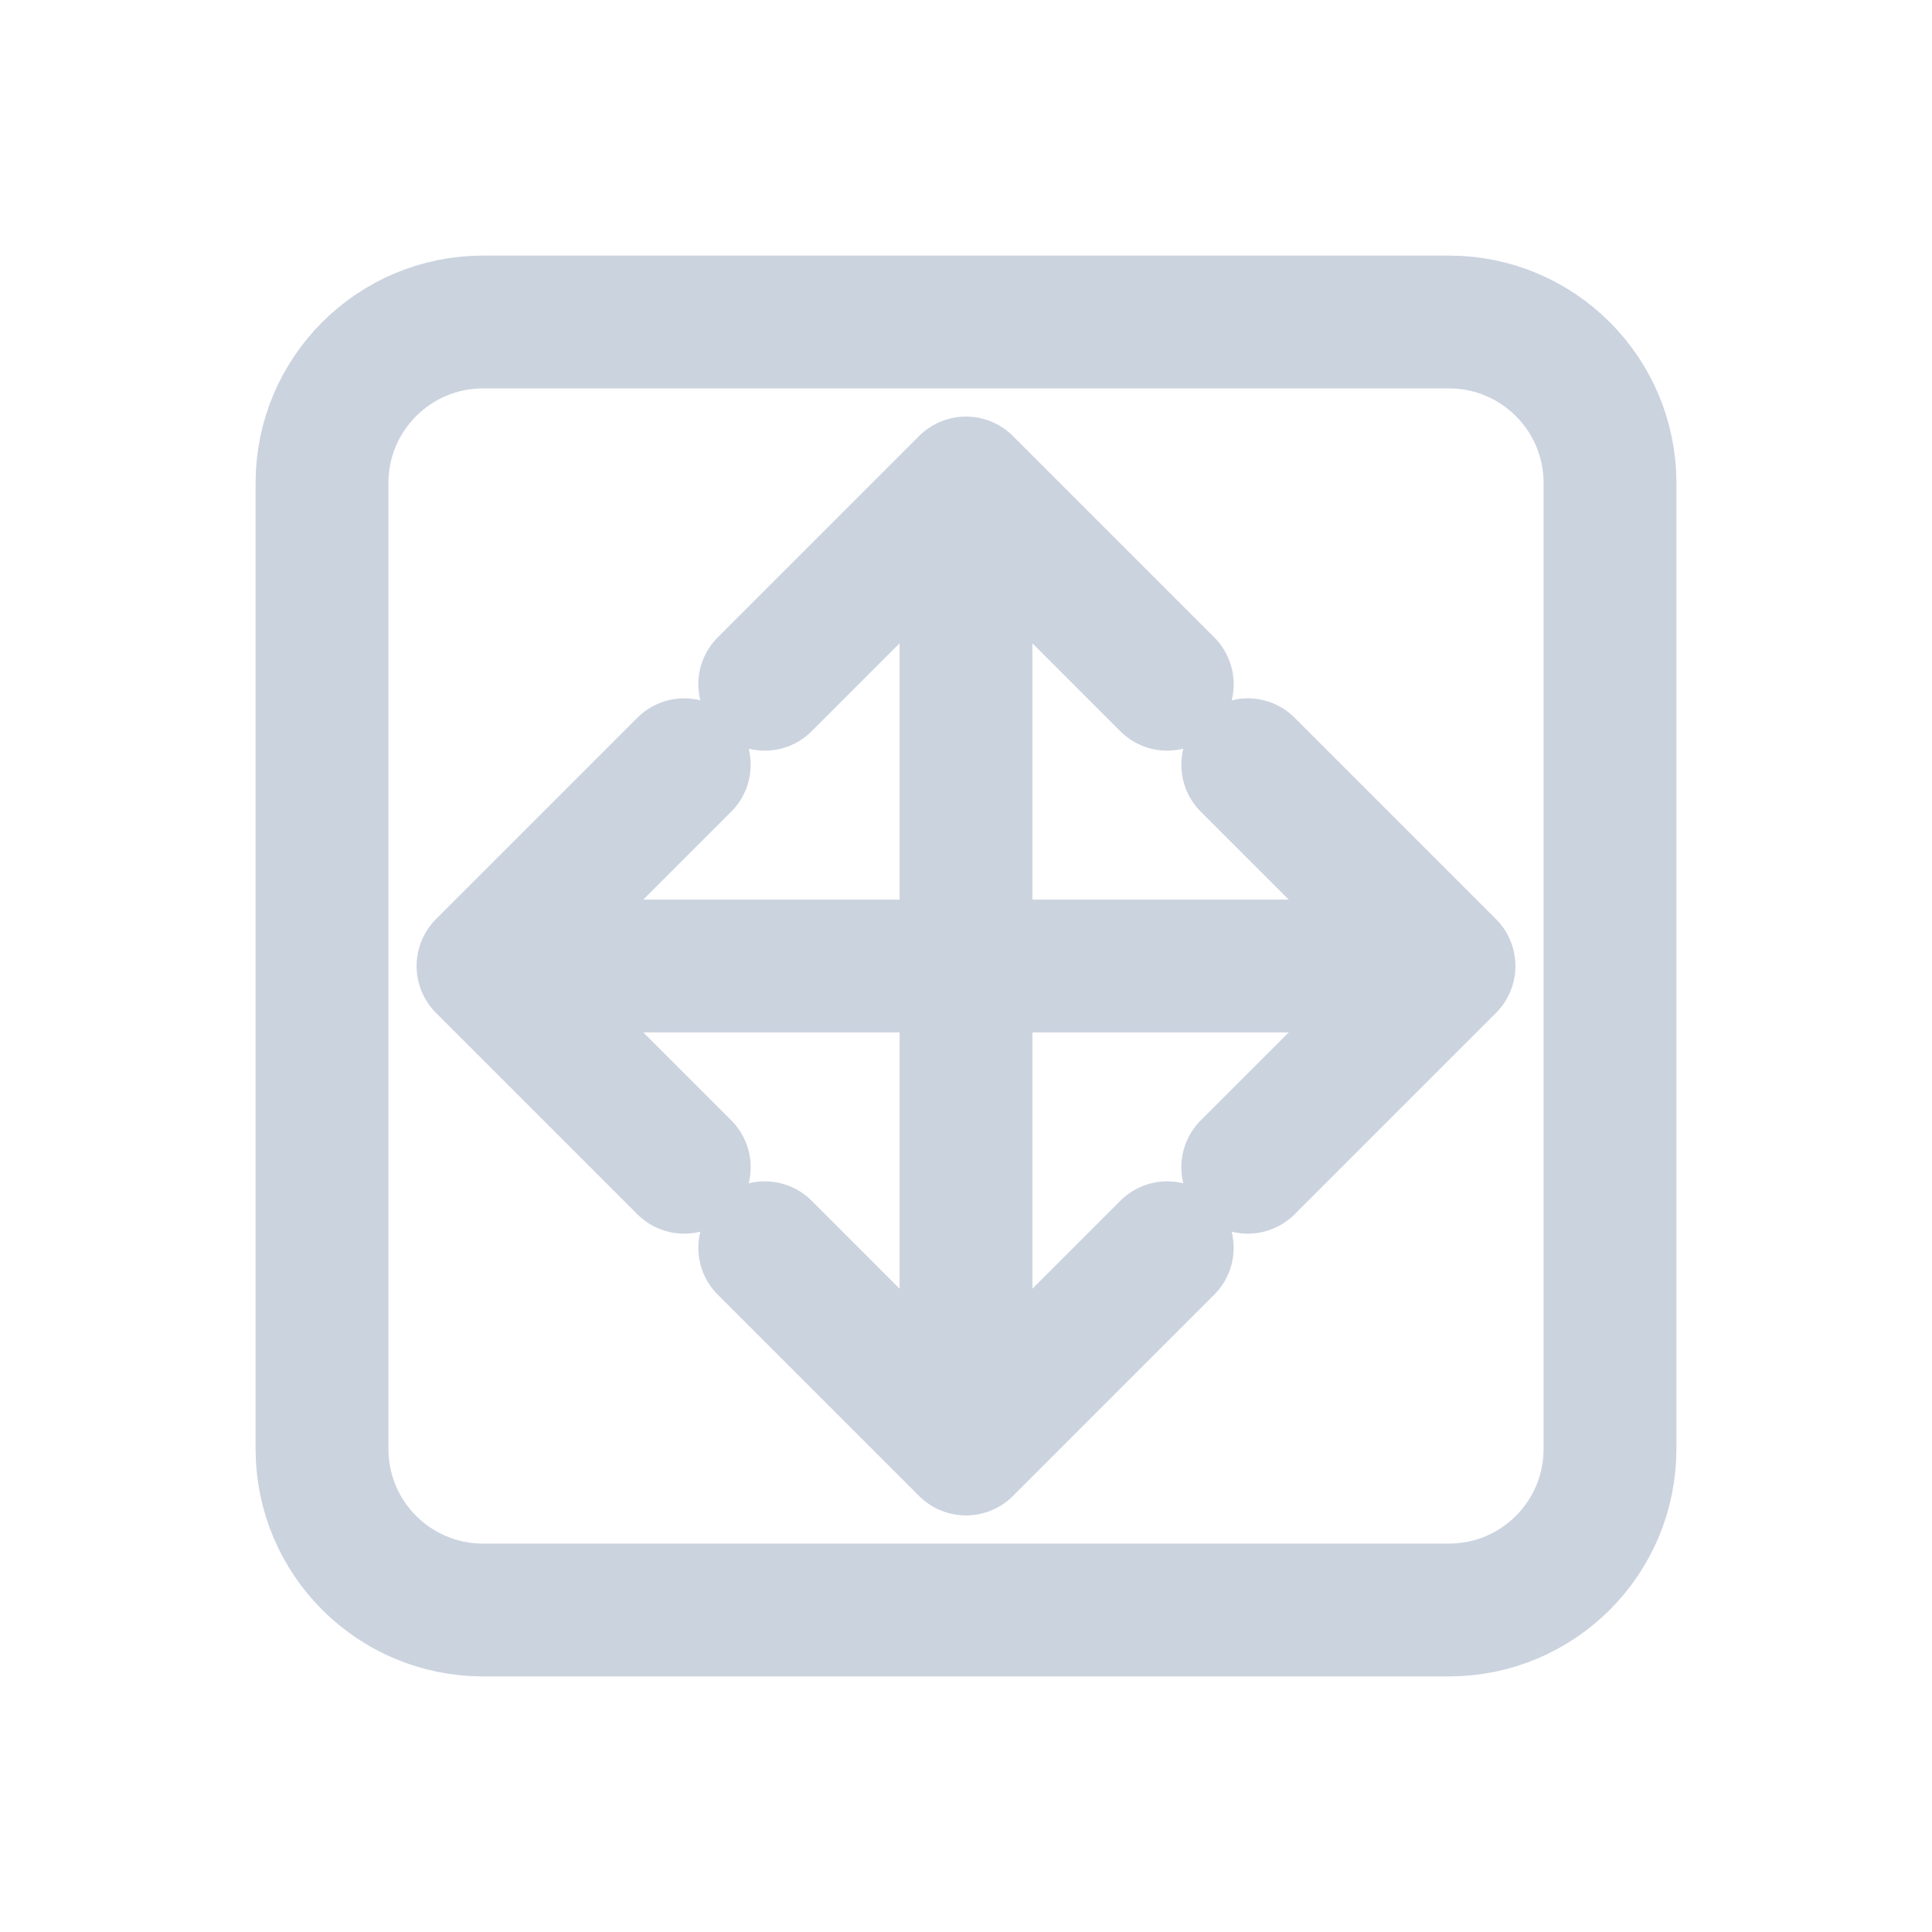
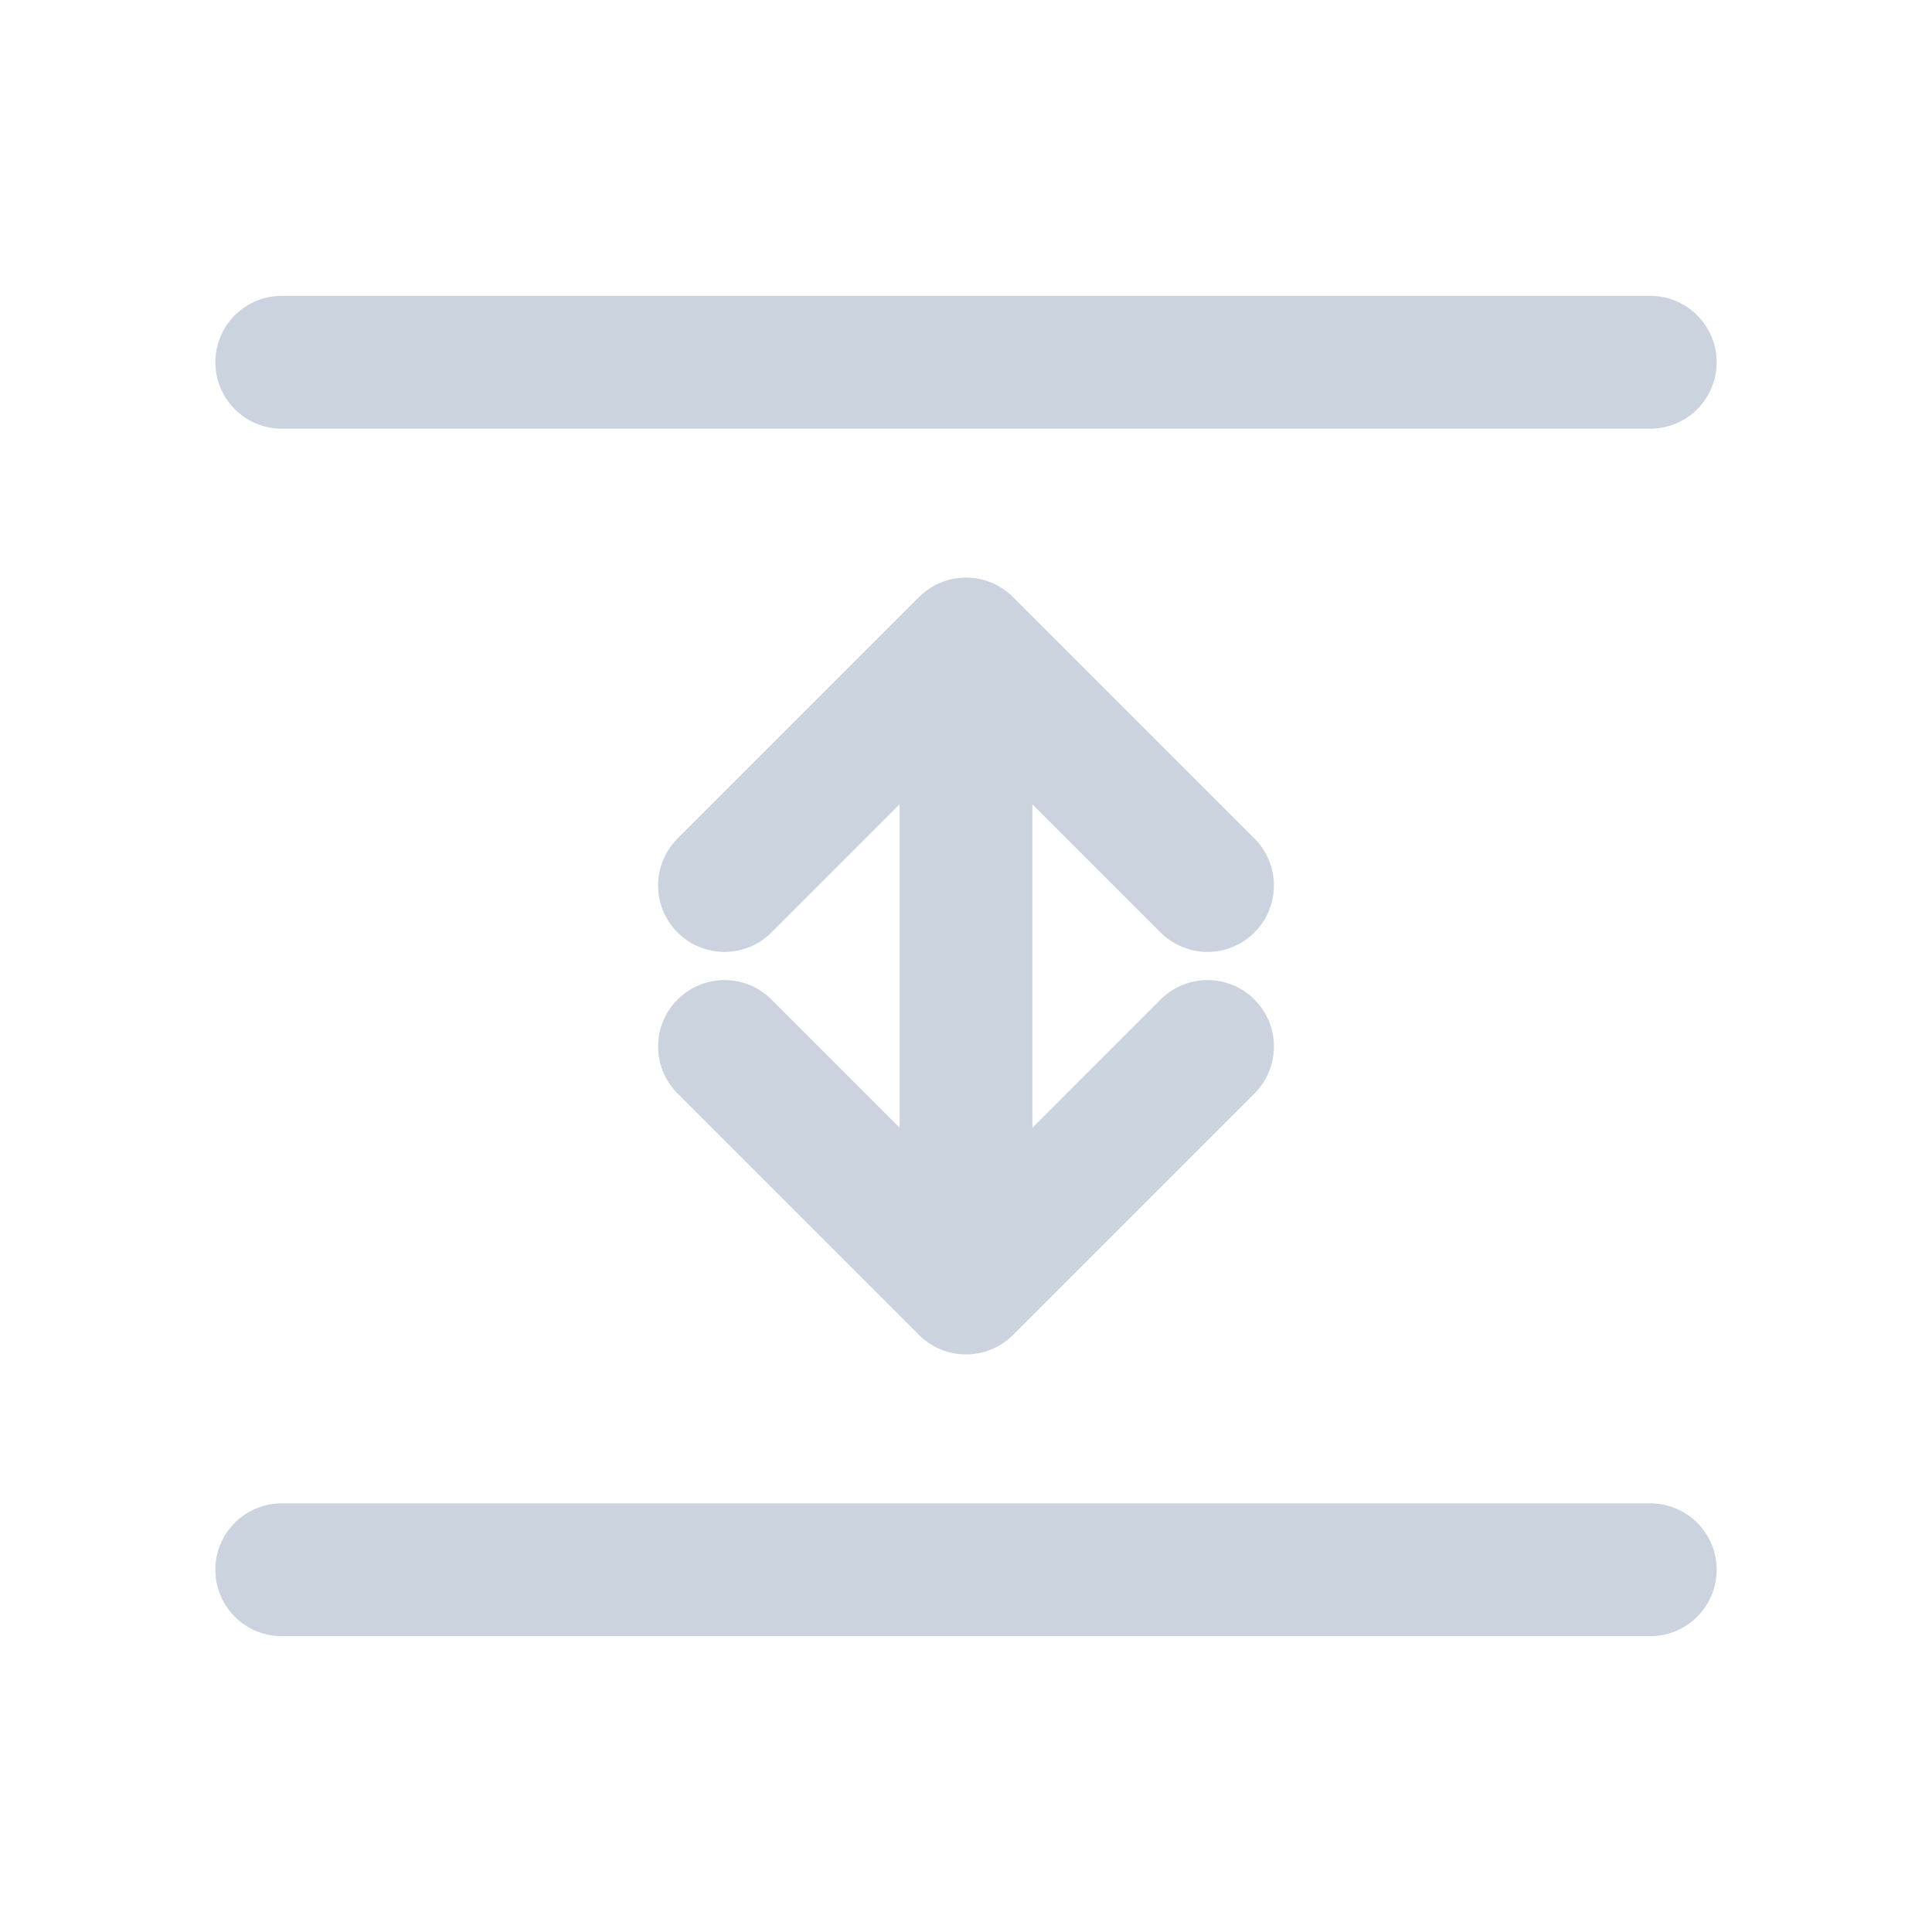
<svg xmlns="http://www.w3.org/2000/svg" viewBox="0 0 24 24" fill="none" stroke="#cbd3df" stroke-width="1.65" stroke-linecap="round" stroke-linejoin="round">
-   <rect x="4" y="4" width="16" height="16" rx="2" />
-   <path d="M12 6v12M6 12h12M9.5 8.5 12 6l2.5 2.5M9.5 15.5 12 18l2.5-2.5M8.5 9.5 6 12l2.5 2.5m7-5 2.5 2.5-2.5 2.5" />
+   <path d="M3.5 4.5h17M3.5 19.5h17M12 8v8m-3-5 3-3 3 3m-6 2 3 3 3-3" />
</svg>
